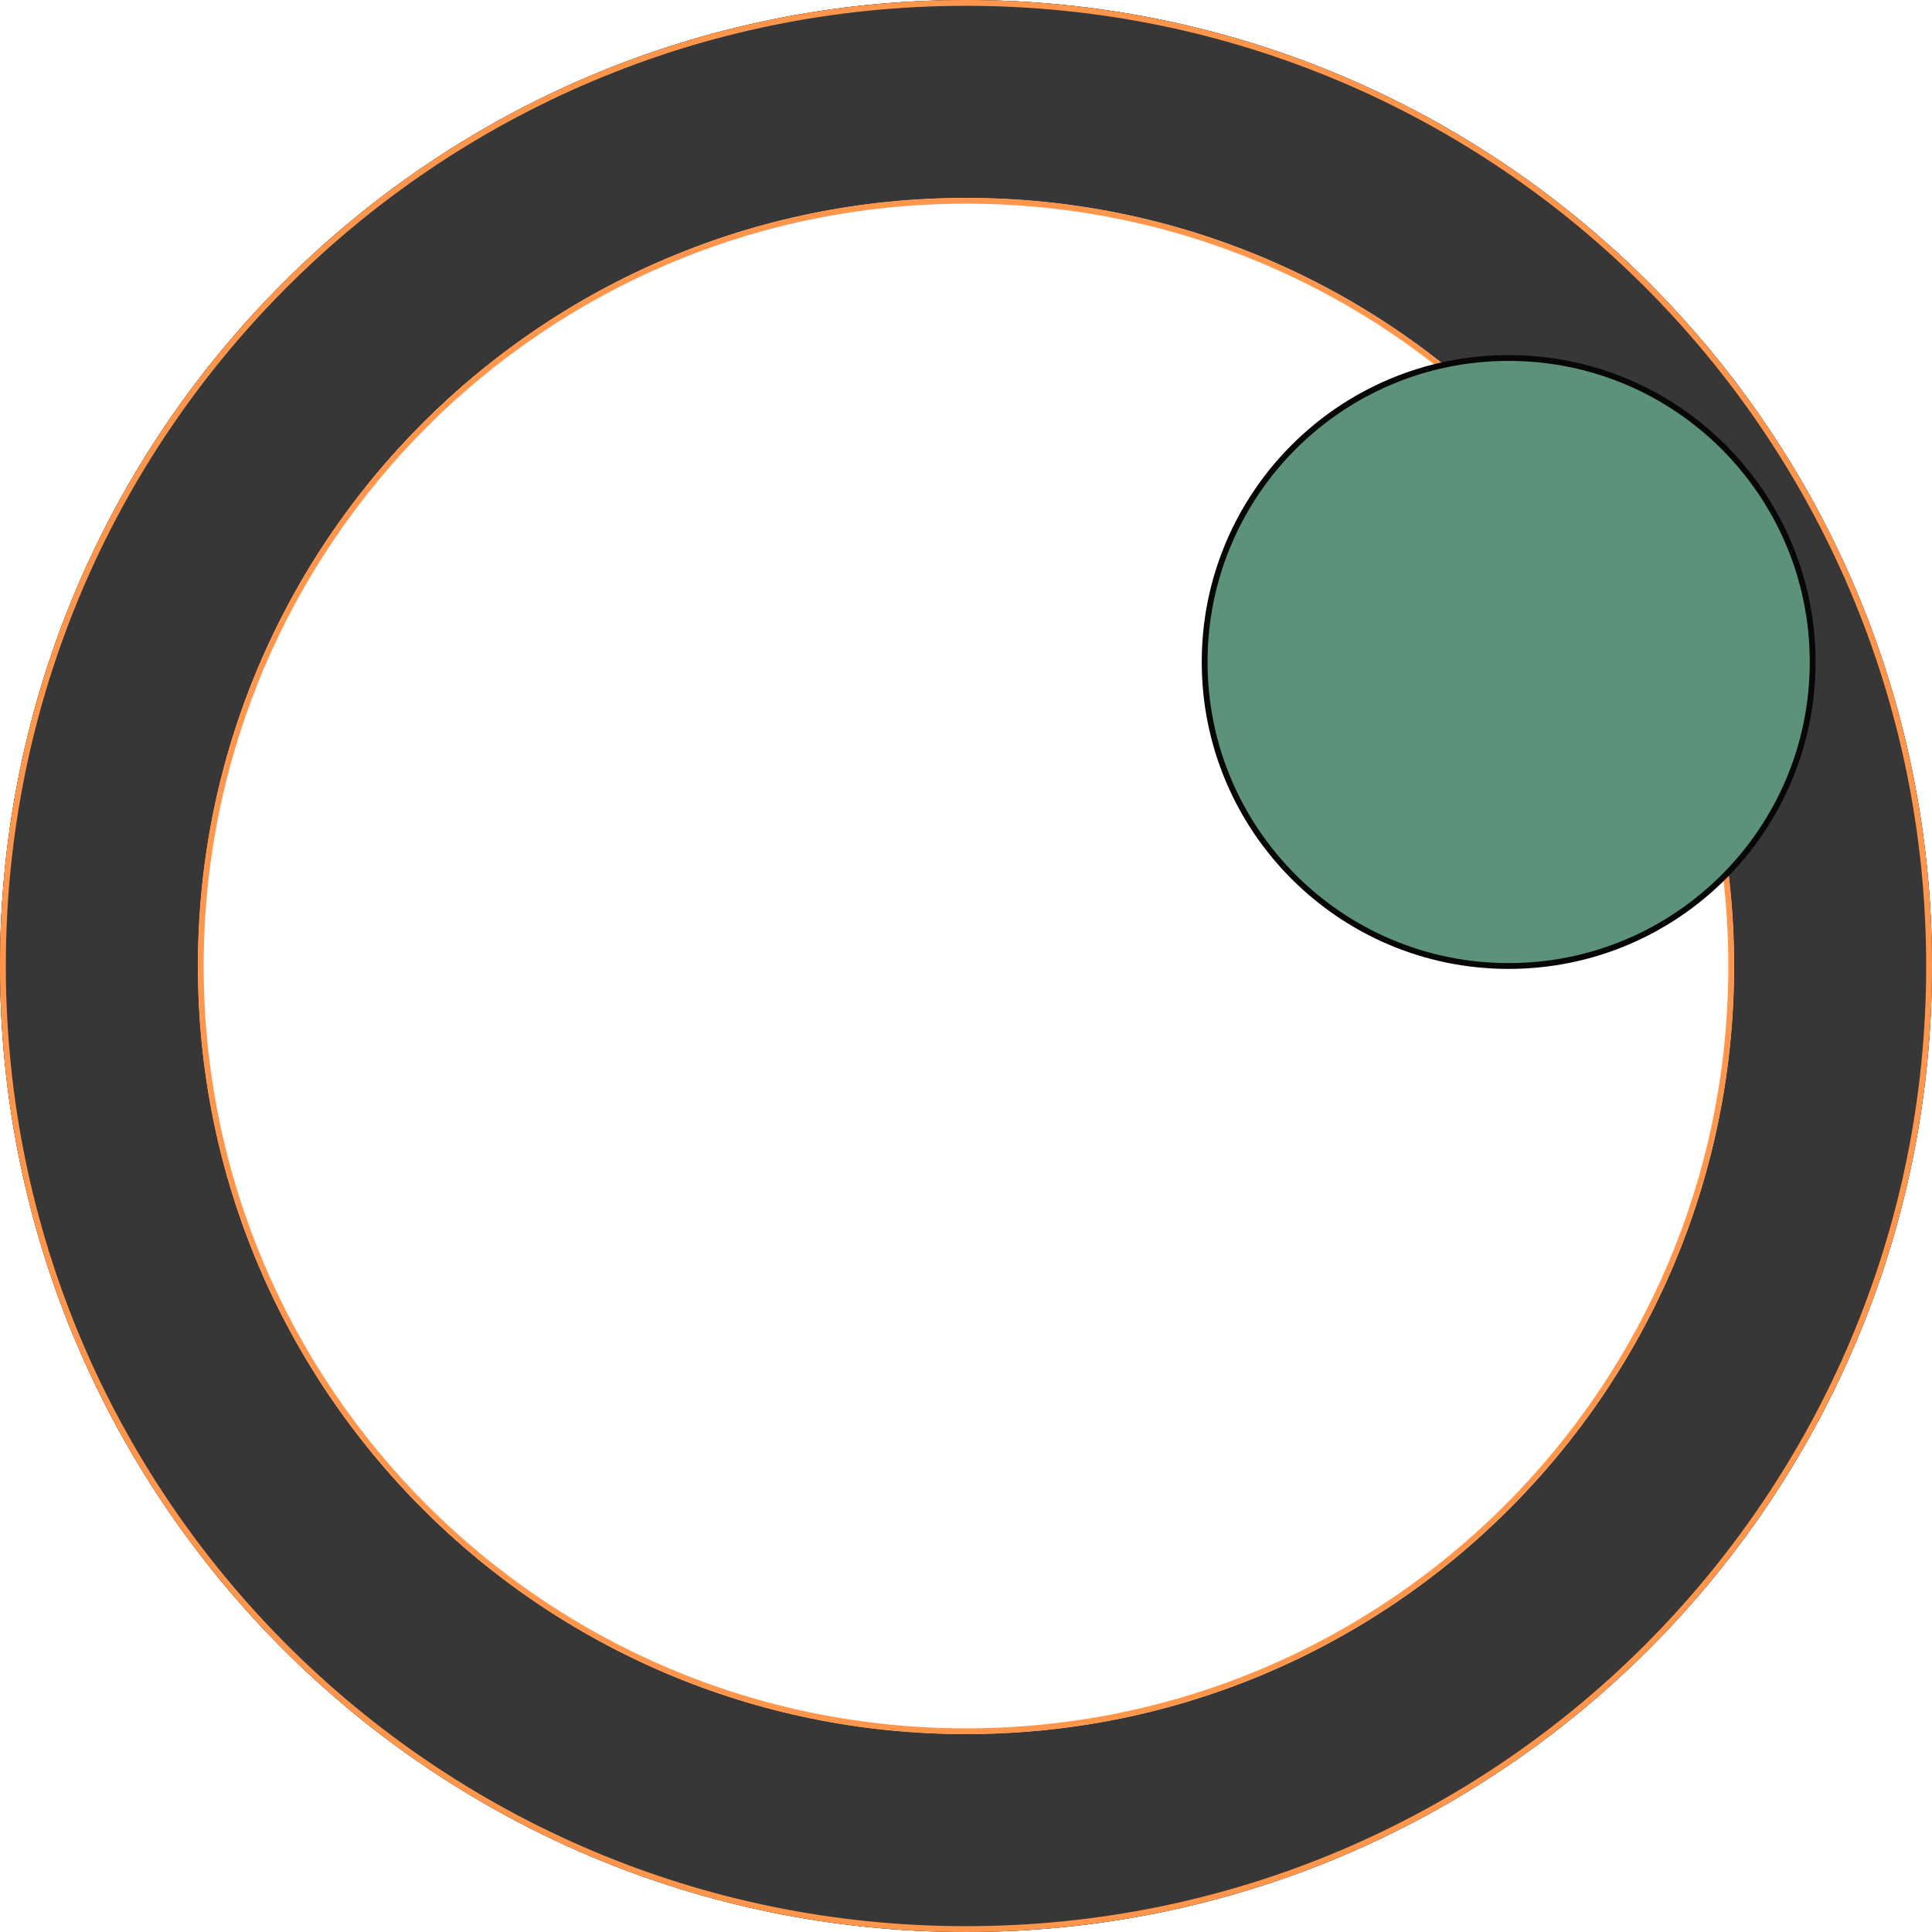
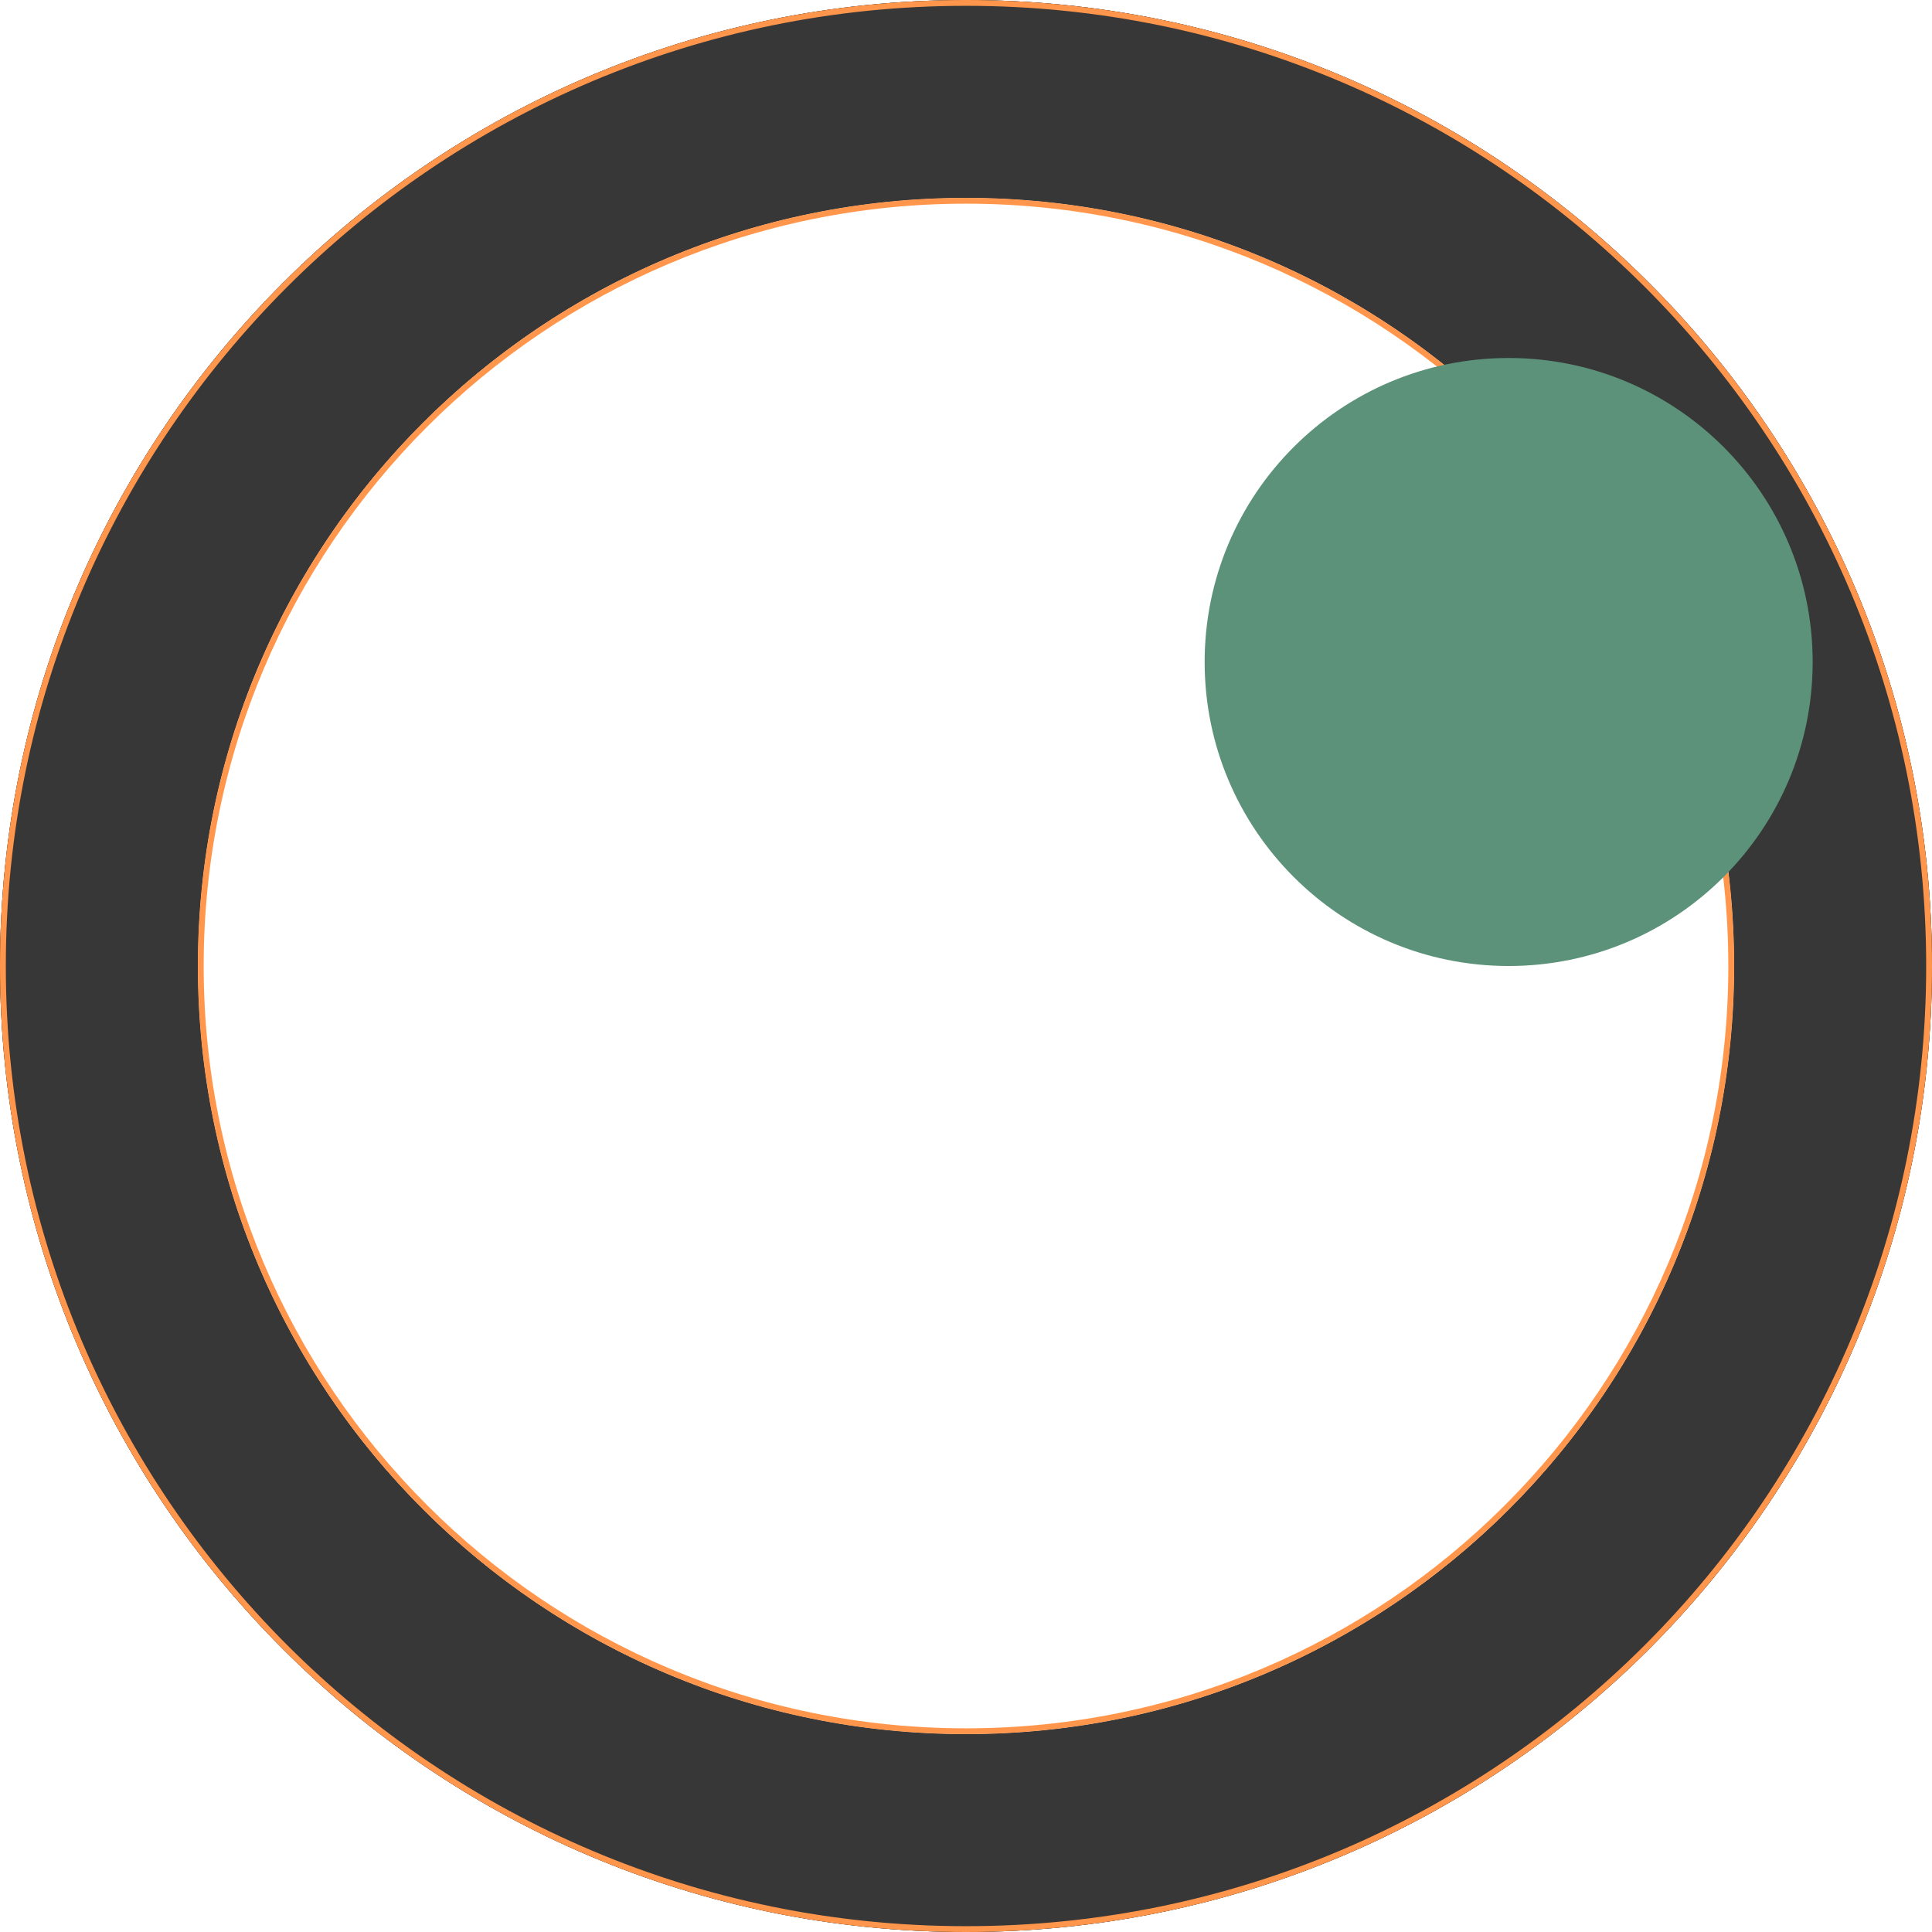
<svg xmlns="http://www.w3.org/2000/svg" width="332" height="332" viewBox="0 0 332 332" fill="none">
  <path d="M315 166C315 248.29 248.29 315 166 315C83.71 315 17 248.29 17 166C17 83.71 83.71 17 166 17C248.29 17 315 83.71 315 166Z" stroke="#373737" stroke-width="34" />
  <path d="M315 166C315 248.29 248.29 315 166 315C83.71 315 17 248.29 17 166C17 83.71 83.71 17 166 17C248.29 17 315 83.71 315 166Z" stroke="#373737" stroke-width="34" />
  <path d="M331.5 166C331.5 257.403 257.403 331.5 166 331.5C74.597 331.5 0.5 257.403 0.5 166C0.5 74.597 74.597 0.5 166 0.5C257.403 0.5 331.5 74.597 331.5 166Z" stroke="#FF964C" />
  <path d="M297.5 166C297.5 238.625 238.625 297.5 166 297.5C93.374 297.5 34.5 238.625 34.5 166C34.5 93.374 93.374 34.5 166 34.5C238.625 34.5 297.5 93.374 297.5 166Z" stroke="#FF964C" />
  <circle cx="259.251" cy="113.759" r="52.241" fill="#5B9279" />
-   <circle cx="259.251" cy="113.759" r="52.241" stroke="#070707" />
</svg>
